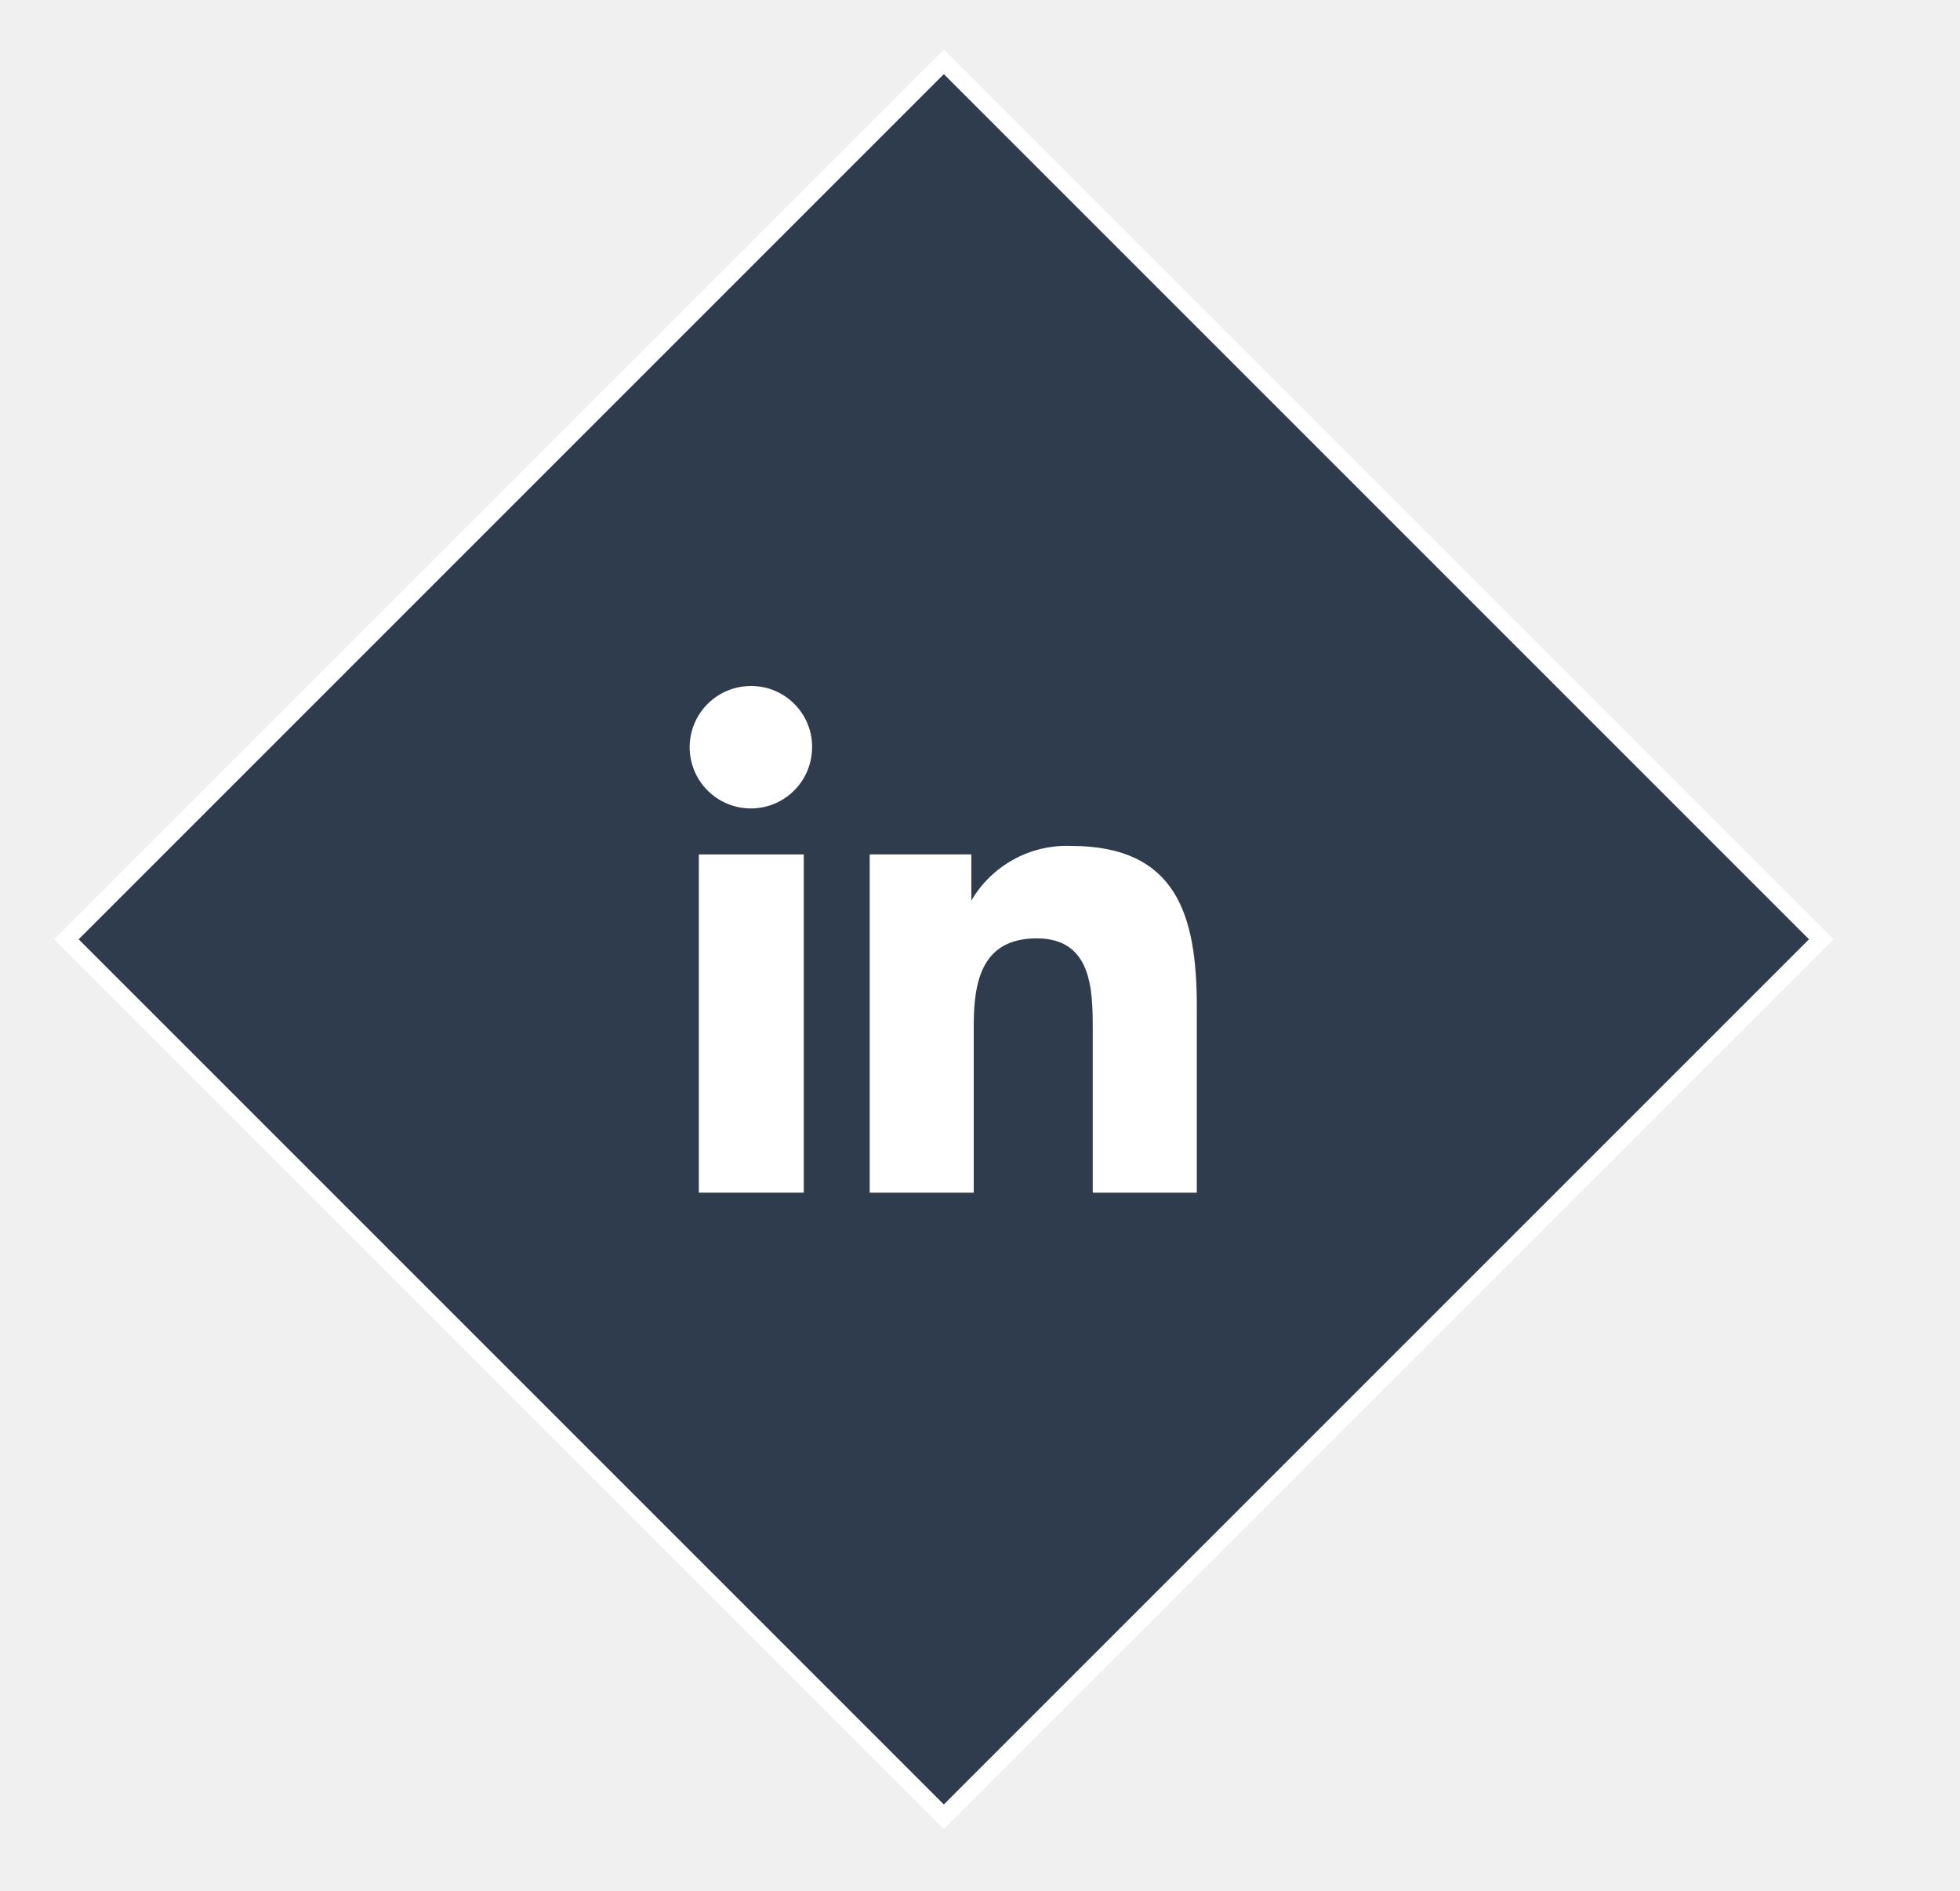
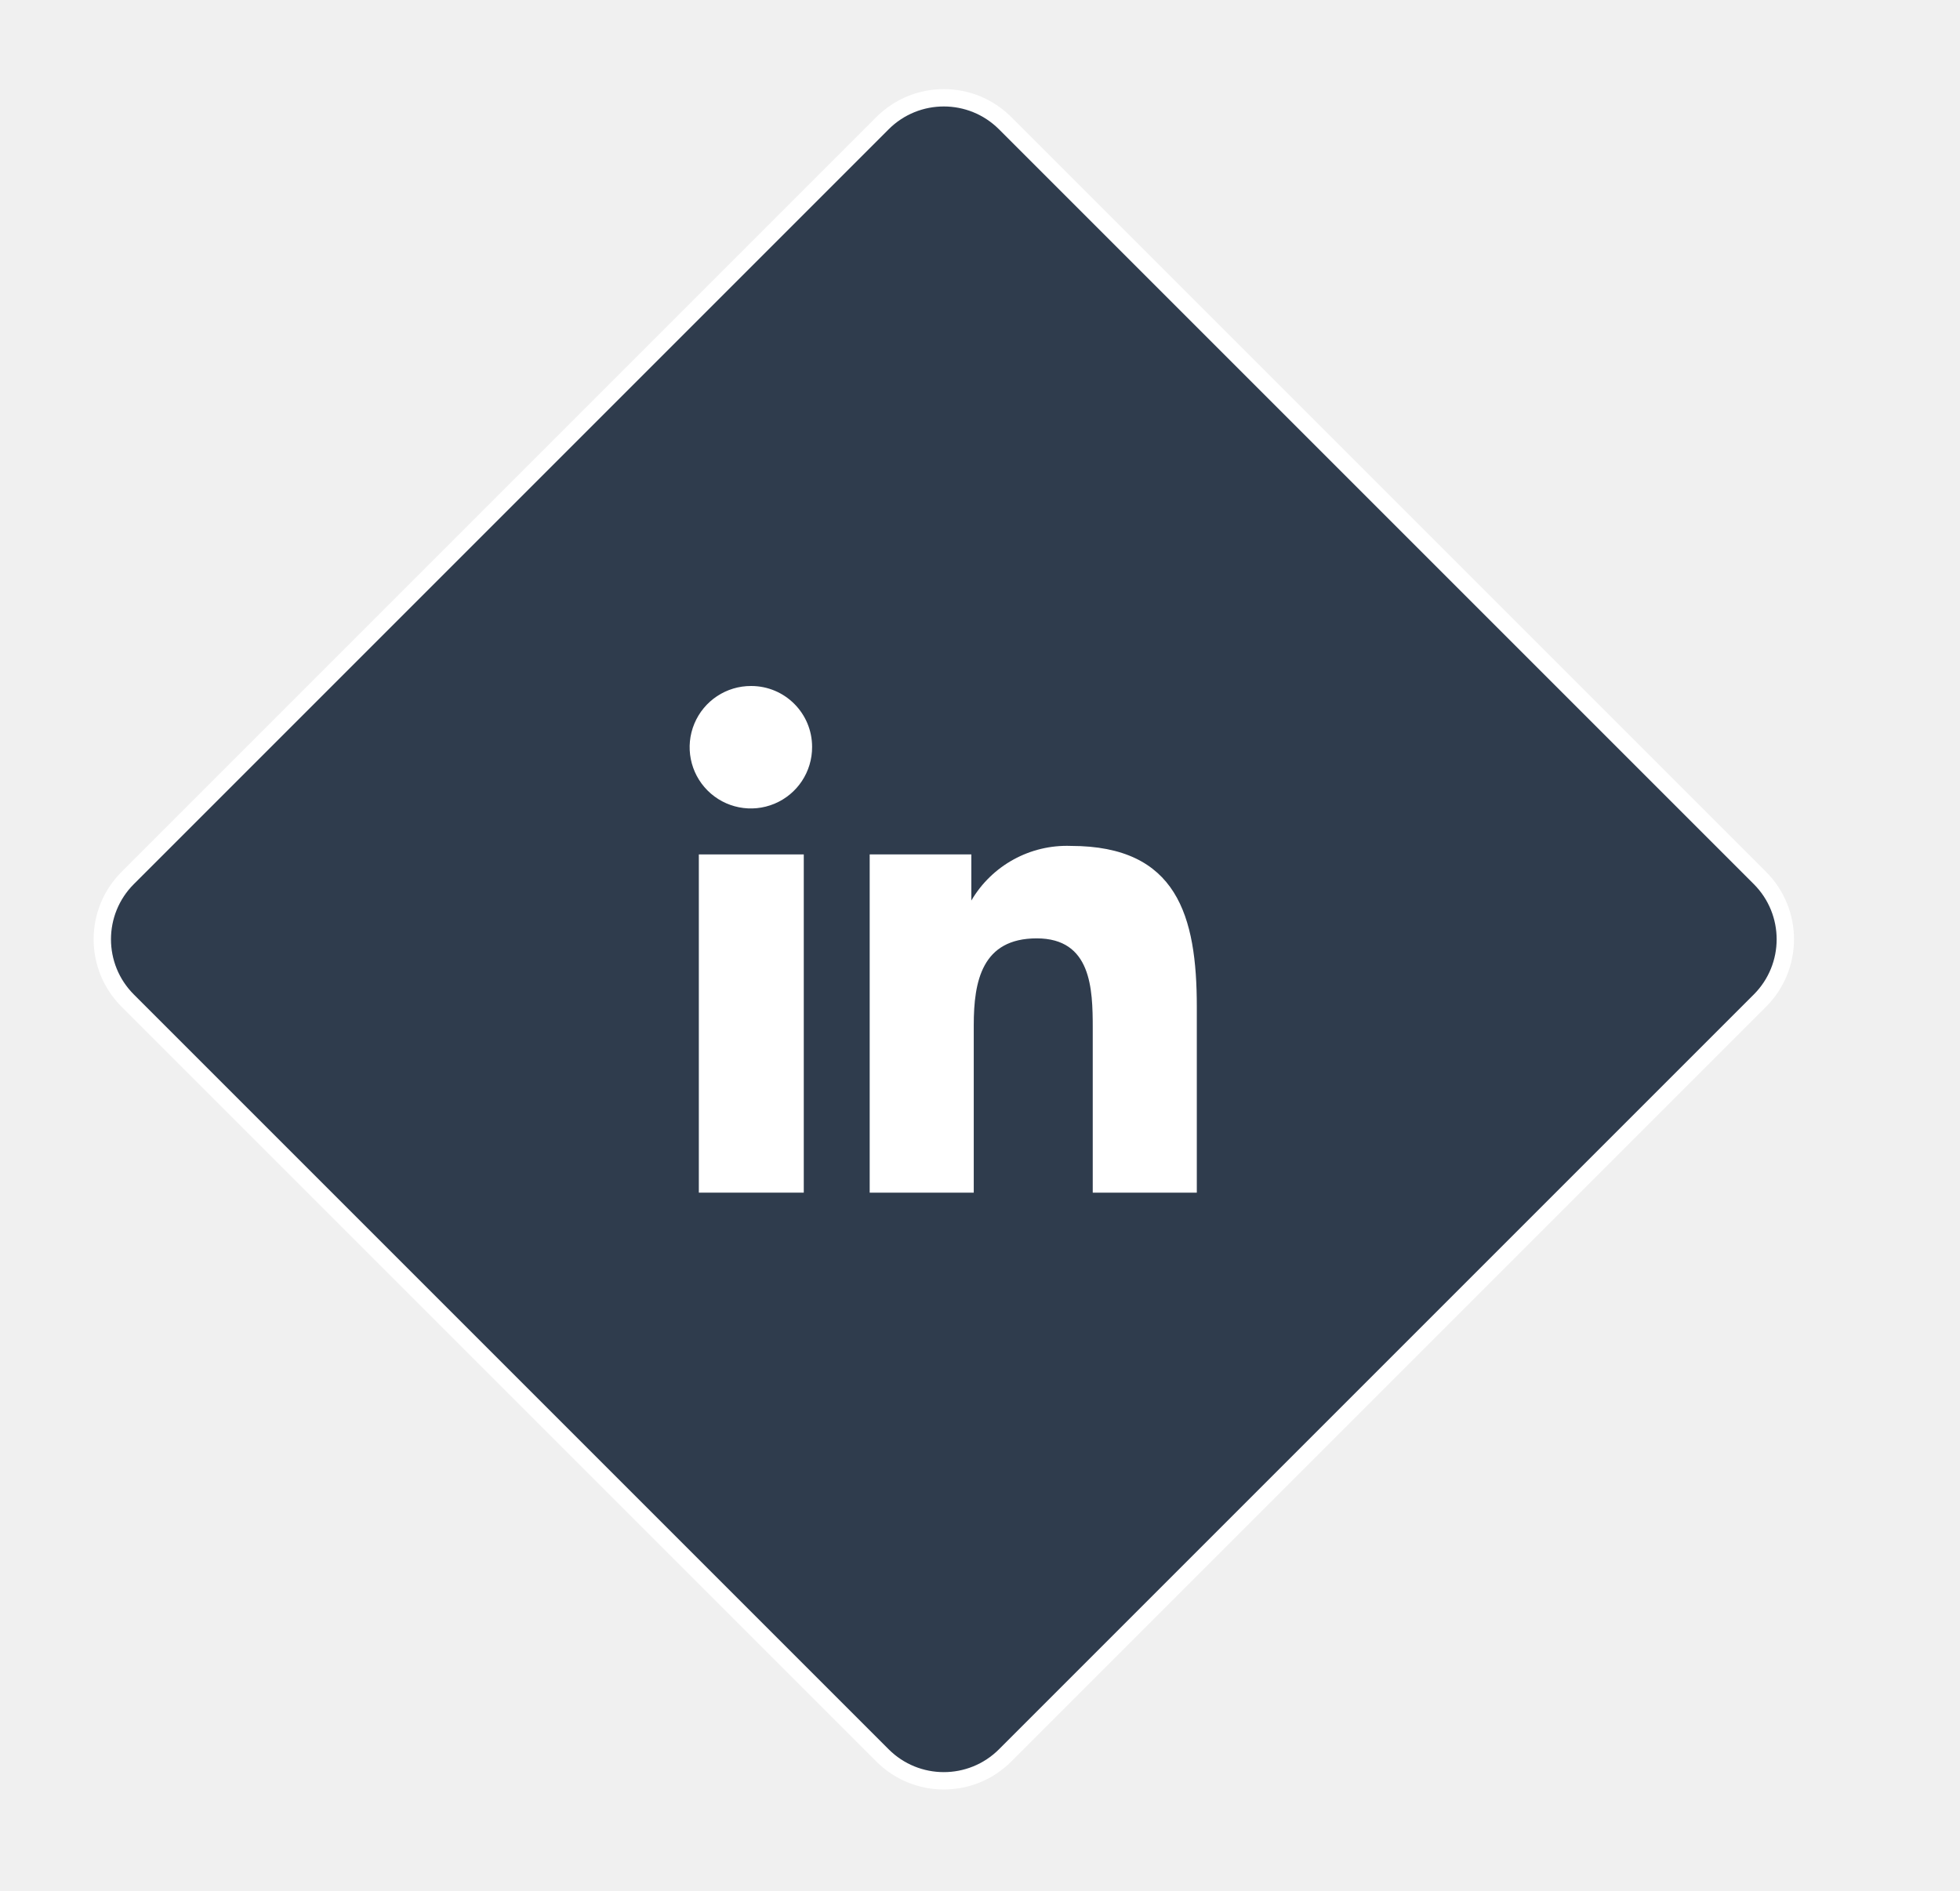
<svg xmlns="http://www.w3.org/2000/svg" width="60px" id="Calque_1" data-name="Calque 1" viewBox="0 0 113 109">
  <defs>
    <style>.cls-1{fill:#2F3C4D;stroke:#fff;stroke-miterlimit:10;}.cls-2{fill:#fff;}</style>
  </defs>
-   <rect class="cls-1" x="18.64" y="18.38" width="71.54" height="71.54" transform="translate(54.23 -22.61) rotate(45)" />
+   <rect class="cls-1" x="18.64" y="18.38" rx="5" ry="5" width="71.54" height="71.54" transform="translate(54.23 -22.61) rotate(45)" />
  <path class="cls-2" d="M69,68.76h0V58.05c0-5.24-1.13-9.28-7.26-9.28A6.38,6.38,0,0,0,56,51.92H56V49.26H50.14v19.5h6V59.1c0-2.54.48-5,3.63-5S63,57,63,59.27v9.49Z" />
  <path class="cls-2" d="M40.29,49.26h6.05v19.5H40.29Z" />
  <path class="cls-2" d="M43.31,39.55a3.53,3.53,0,1,0,3.51,3.51A3.51,3.51,0,0,0,43.31,39.55Z" />
</svg>
